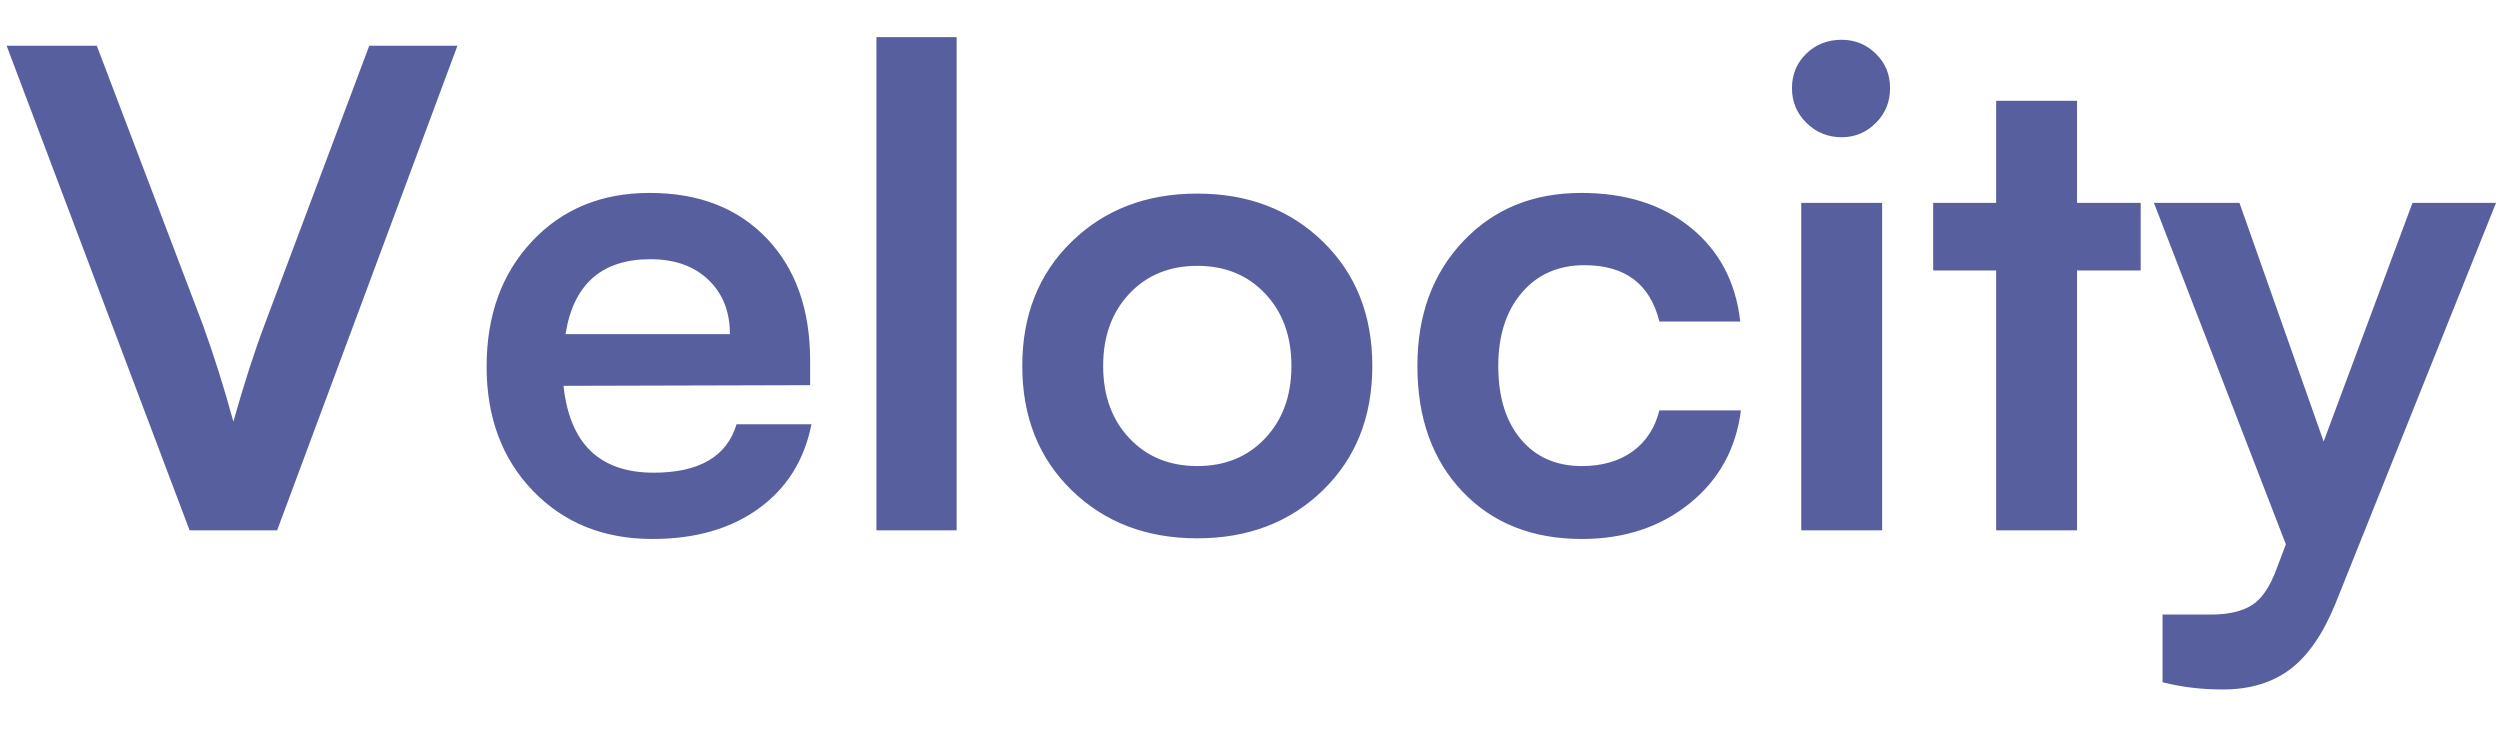
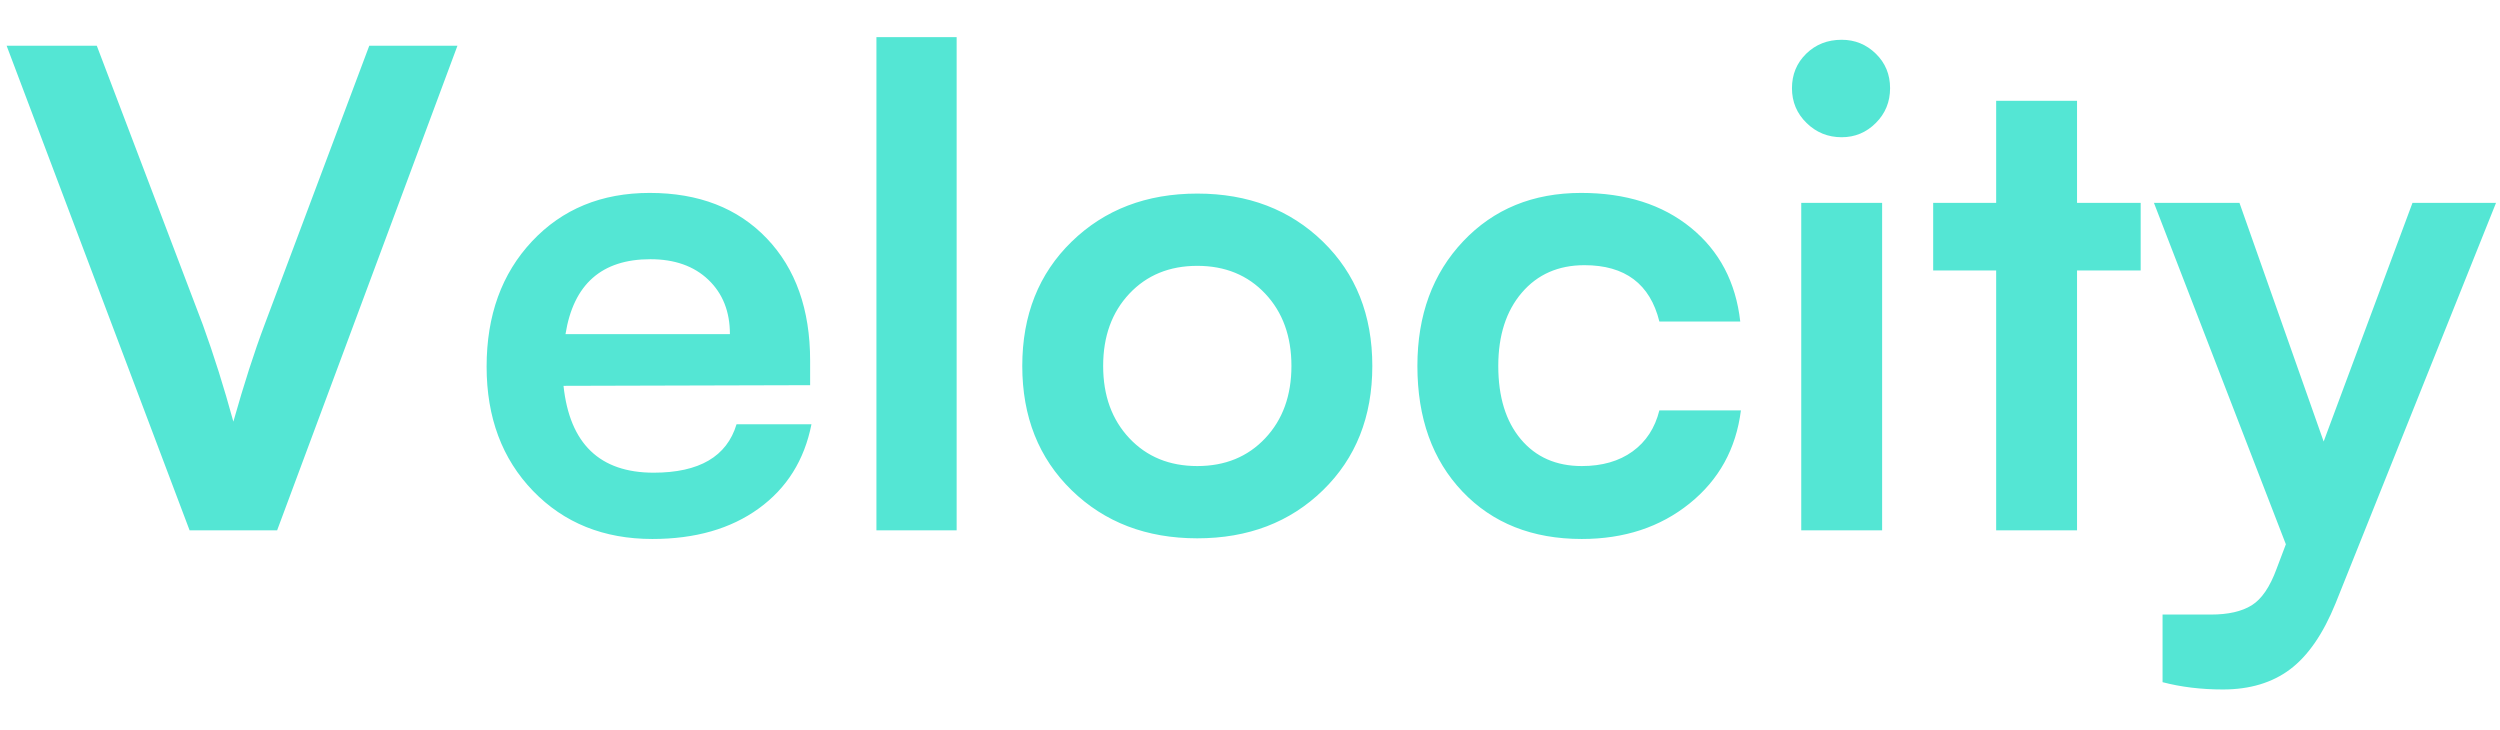
<svg xmlns="http://www.w3.org/2000/svg" viewBox="0 0 3771 1100" role="img" aria-label="Velocity">
-   <path fill="#575F9F" d="M286 800 10 69H146L306 490Q331 559 352 636Q376 551 399 490L557 69H690L418 800Z M984 813Q874 813 804.0 740.5Q734 668 734 553Q734 437 802.5 364.0Q871 291 980 291Q1091 291 1156.5 359.5Q1222 428 1222 544V581L850 582Q864 713 986 713Q1089 713 1111 640H1224Q1208 721 1144.5 767.0Q1081 813 984 813ZM981 391Q871 391 853 504H1101Q1101 453 1068.5 422.0Q1036 391 981 391Z M1443 800H1322V56H1443Z M1616.5 739.5Q1542 667 1542.0 552.0Q1542 437 1616.5 364.5Q1691 292 1806.0 292.0Q1921 292 1995.5 364.5Q2070 437 2070.0 552.0Q2070 667 1995.5 739.5Q1921 812 1806.0 812.0Q1691 812 1616.5 739.5ZM1703.5 443.0Q1664 485 1664.0 552.0Q1664 619 1703.5 661.0Q1743 703 1806.0 703.0Q1869 703 1908.5 661.0Q1948 619 1948.0 552.0Q1948 485 1908.5 443.0Q1869 401 1806.0 401.0Q1743 401 1703.5 443.0Z M2138 552Q2138 437 2207.0 364.0Q2276 291 2385 291Q2486 291 2550.5 343.5Q2615 396 2625 485H2503Q2482 400 2390 400Q2331 400 2295.5 441.5Q2260 483 2260 552Q2260 622 2294.0 662.5Q2328 703 2386 703Q2432 703 2462.5 681.0Q2493 659 2503 619H2626Q2615 706 2548.5 759.5Q2482 813 2386 813Q2274 813 2206.0 741.5Q2138 670 2138 552Z M2778 207Q2747 207 2725.0 185.5Q2703 164 2703.0 133.0Q2703 102 2724.5 81.0Q2746 60 2778 60Q2808 60 2829.5 81.0Q2851 102 2851.0 133.0Q2851 164 2829.5 185.5Q2808 207 2778 207ZM2717 800V306H2839V800Z M3133 800H3011V408H2916V306H3011V152H3133V306H3229V408H3133Z M3262 1029V927H3335Q3374 927 3396.5 913.0Q3419 899 3434 858L3448 821L3249 306H3378L3505 666L3639 306H3765L3523 910Q3495 979 3454.5 1009.5Q3414 1040 3353 1040Q3304 1040 3262 1029Z" />
+   <path fill="#54E6D4" d="M286 800 10 69H146L306 490Q331 559 352 636Q376 551 399 490L557 69H690L418 800Z M984 813Q874 813 804.0 740.5Q734 668 734 553Q734 437 802.5 364.0Q871 291 980 291Q1091 291 1156.5 359.5Q1222 428 1222 544V581L850 582Q864 713 986 713Q1089 713 1111 640H1224Q1208 721 1144.5 767.0Q1081 813 984 813ZM981 391Q871 391 853 504H1101Q1101 453 1068.5 422.0Q1036 391 981 391Z M1443 800H1322V56H1443Z M1616.5 739.5Q1542 667 1542.0 552.0Q1542 437 1616.5 364.5Q1691 292 1806.0 292.0Q1921 292 1995.5 364.5Q2070 437 2070.0 552.0Q2070 667 1995.5 739.5Q1921 812 1806.0 812.0Q1691 812 1616.5 739.5ZM1703.5 443.0Q1664 485 1664.0 552.0Q1664 619 1703.5 661.0Q1743 703 1806.0 703.0Q1869 703 1908.5 661.0Q1948 619 1948.0 552.0Q1948 485 1908.5 443.0Q1869 401 1806.0 401.0Q1743 401 1703.5 443.0Z M2138 552Q2138 437 2207.0 364.0Q2276 291 2385 291Q2486 291 2550.5 343.5Q2615 396 2625 485H2503Q2482 400 2390 400Q2331 400 2295.5 441.5Q2260 483 2260 552Q2260 622 2294.0 662.5Q2328 703 2386 703Q2432 703 2462.5 681.0Q2493 659 2503 619H2626Q2615 706 2548.5 759.5Q2482 813 2386 813Q2274 813 2206.0 741.5Q2138 670 2138 552Z M2778 207Q2747 207 2725.0 185.5Q2703 164 2703.0 133.0Q2703 102 2724.5 81.0Q2746 60 2778 60Q2808 60 2829.5 81.0Q2851 102 2851.0 133.0Q2851 164 2829.5 185.5Q2808 207 2778 207ZM2717 800V306H2839V800Z M3133 800H3011V408H2916V306H3011V152H3133V306H3229V408H3133Z M3262 1029V927H3335Q3374 927 3396.5 913.0Q3419 899 3434 858L3448 821L3249 306H3378L3505 666L3639 306H3765L3523 910Q3495 979 3454.5 1009.5Q3414 1040 3353 1040Q3304 1040 3262 1029Z" />
</svg>
